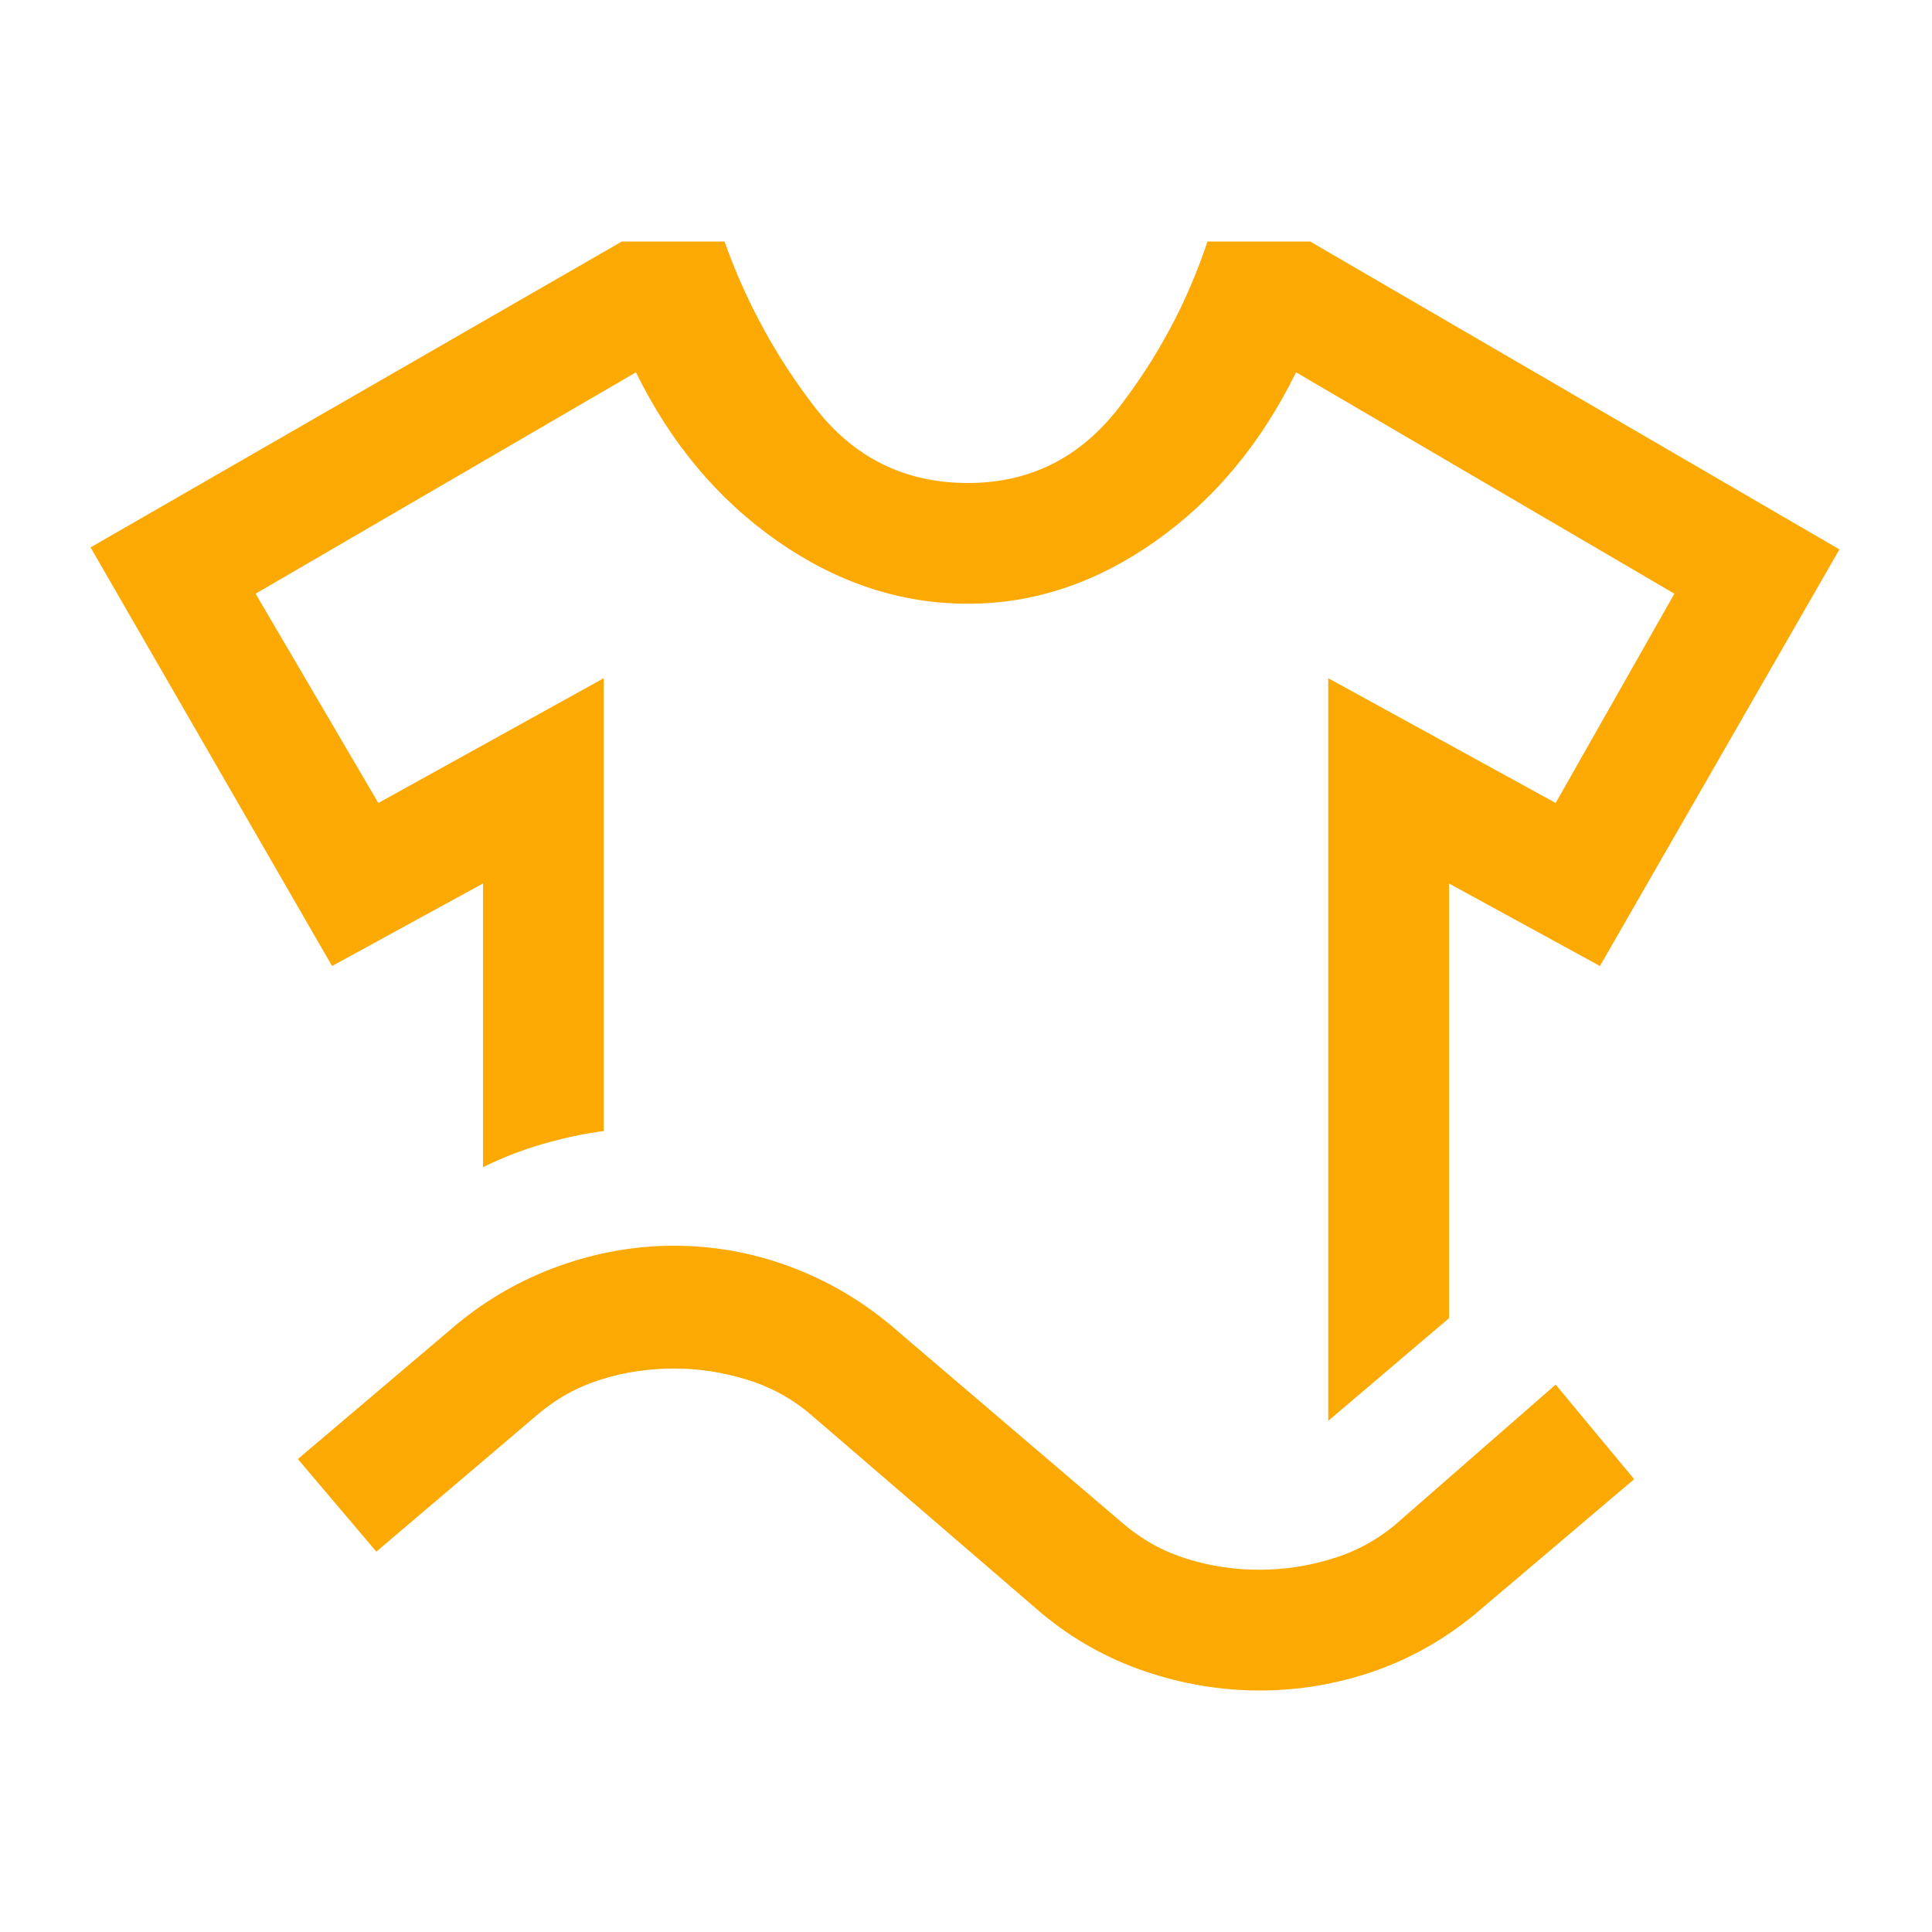
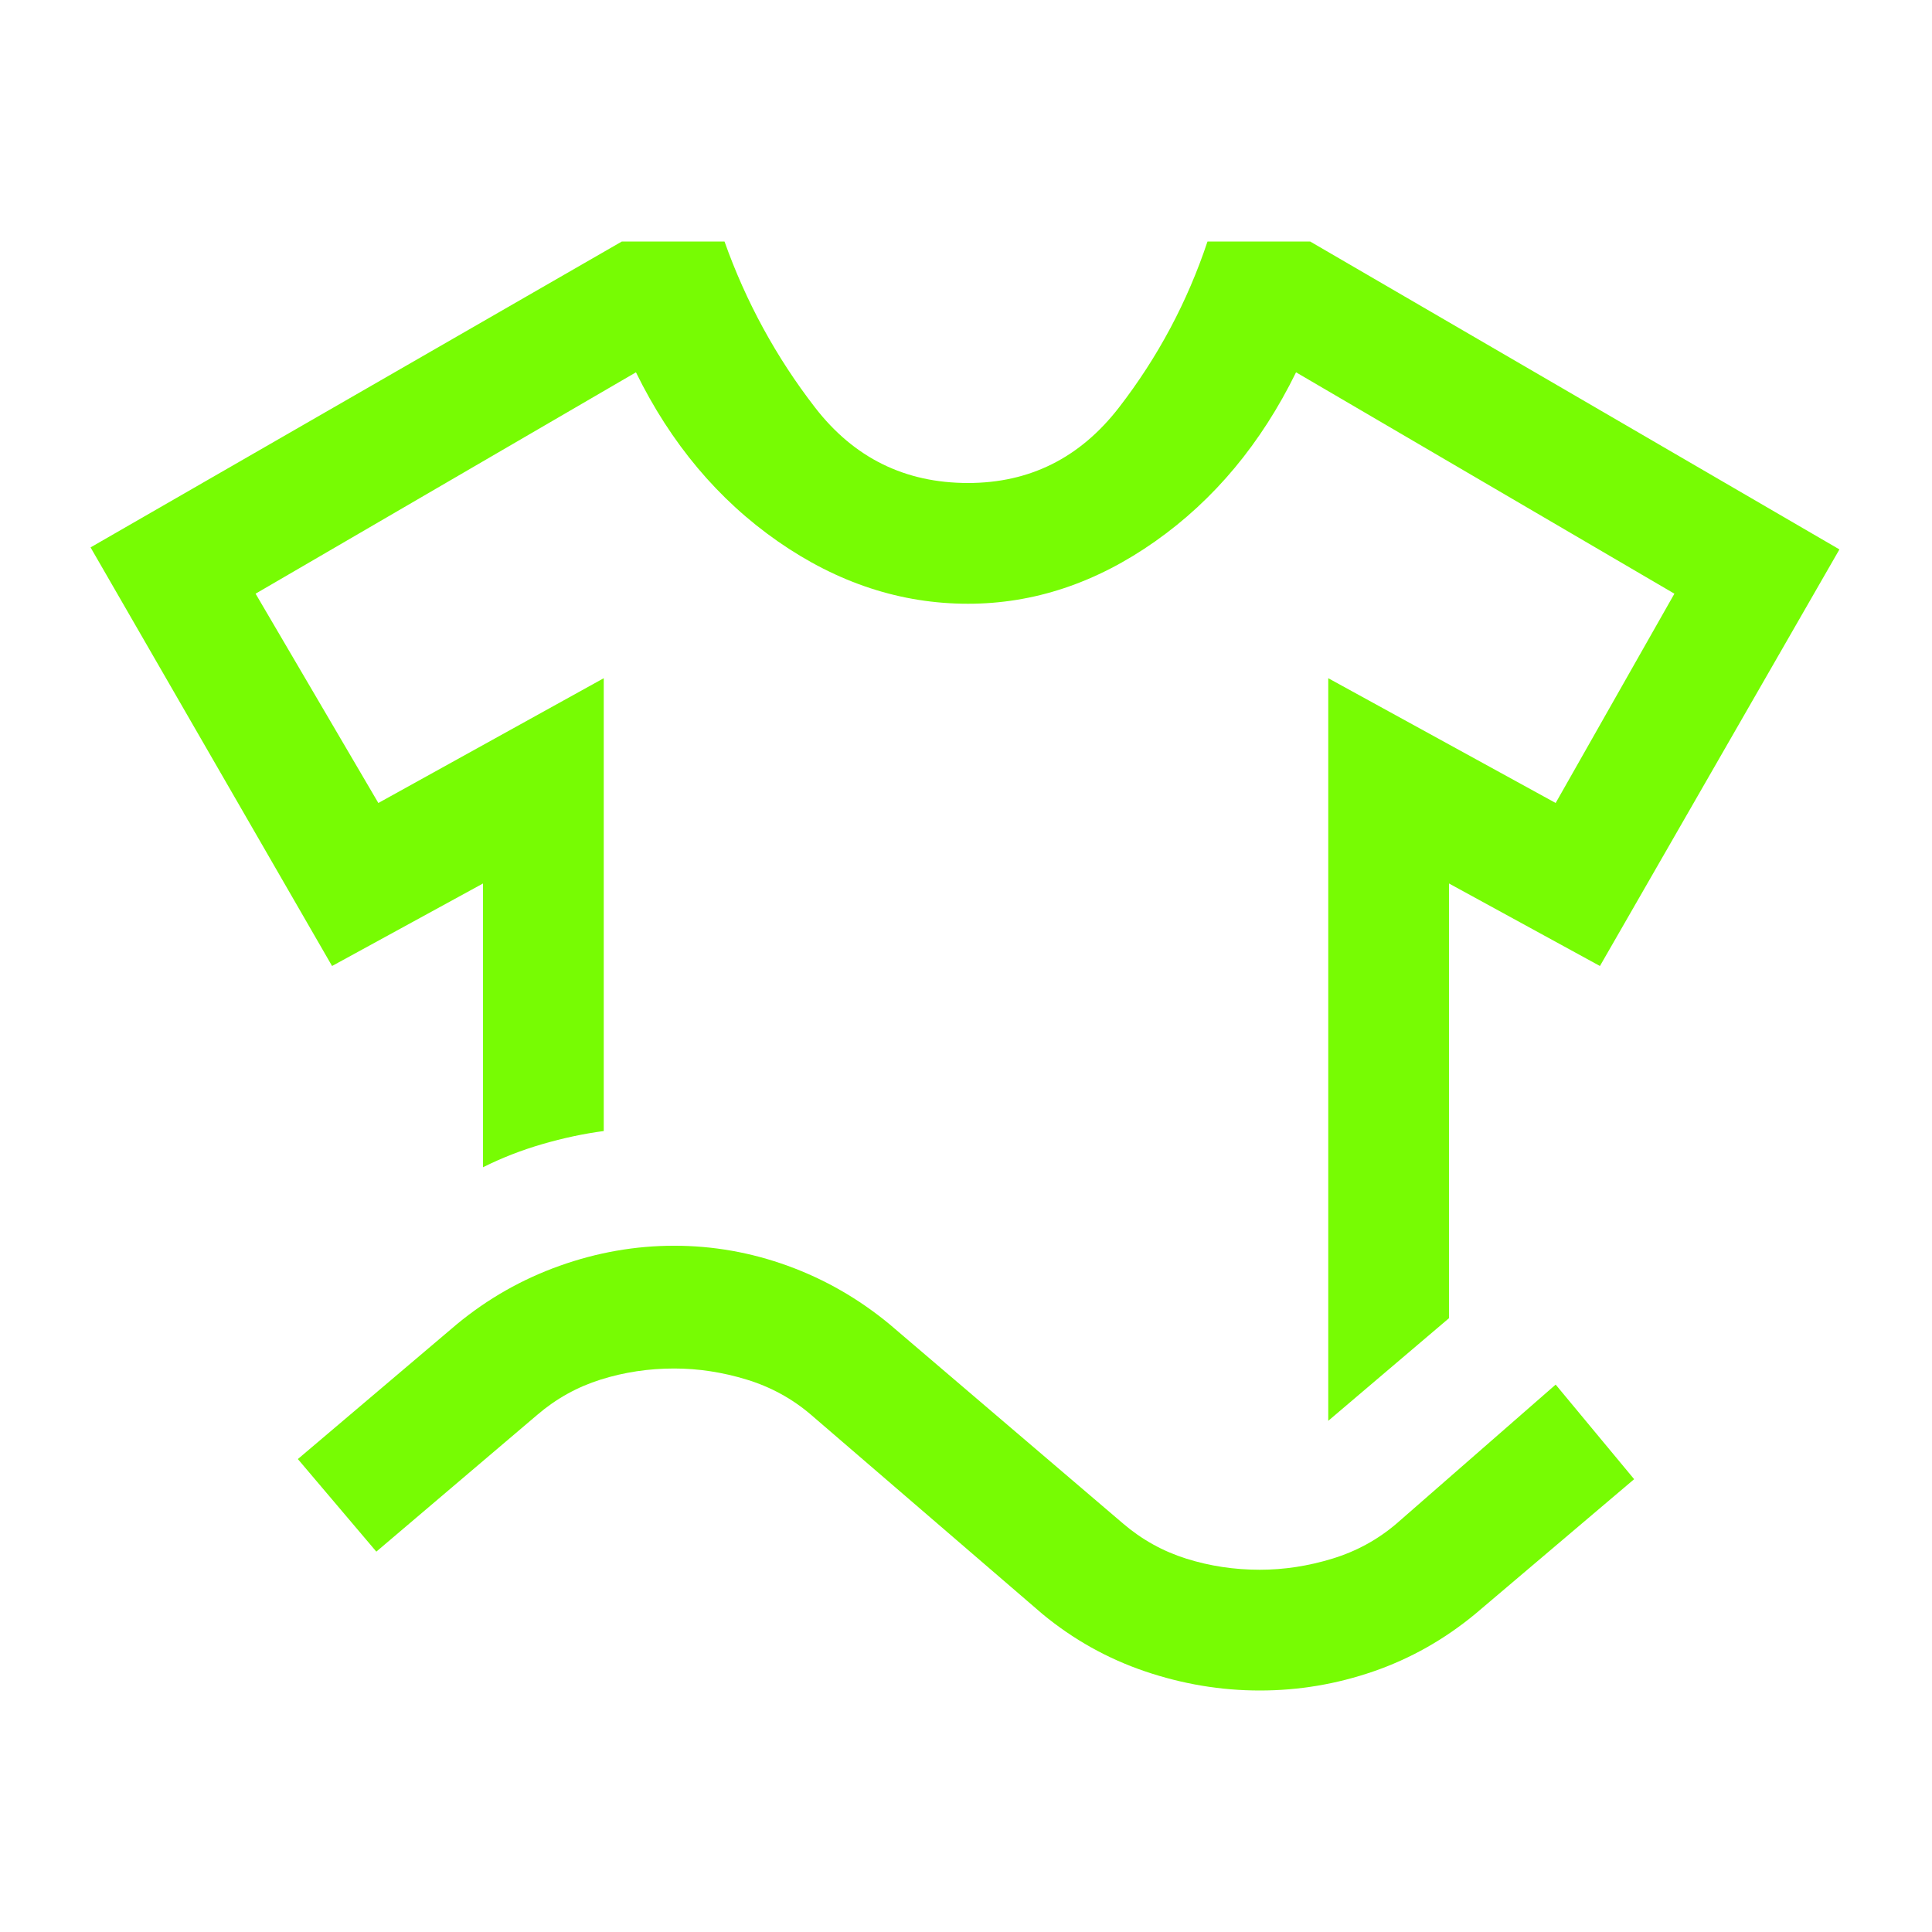
- <svg xmlns="http://www.w3.org/2000/svg" height="48" width="48">
-   <path d="M12 29q.7-.35 1.475-.575Q14.25 28.2 15 28.1V16.85l-5.6 3.1-3.05-5.2 9.45-5.5q1.3 2.65 3.525 4.2Q21.55 15 24.05 15q2.45 0 4.65-1.55t3.5-4.2l9.4 5.5-2.95 5.2-5.65-3.1V35.3l3-2.55v-10.8L39.75 24l5.95-10.35L32.55 6H30q-.75 2.25-2.2 4.125Q26.35 12 24.05 12q-2.35 0-3.8-1.875Q18.8 8.25 18 6h-2.55l-13.2 7.6 6 10.4L12 21.95Zm-2.65 9.55-1.95-2.3 3.95-3.35q1.15-.95 2.55-1.45t2.85-.5q1.45 0 2.825.5 1.375.5 2.525 1.45l5.8 4.95q.7.6 1.575.875T31.3 39q.9 0 1.8-.275t1.6-.875l3.95-3.45 1.95 2.35-3.95 3.35q-1.15.95-2.525 1.425Q32.75 42 31.3 42q-1.45 0-2.85-.475-1.4-.475-2.55-1.425l-5.75-4.95q-.7-.6-1.6-.875-.9-.275-1.8-.275-.95 0-1.825.275t-1.575.875ZM23.95 15Z" fill="#fca903" />
+ <svg xmlns="http://www.w3.org/2000/svg" height="48" width="48" fill="000000">
+   <path d="M12 29q.7-.35 1.475-.575Q14.25 28.2 15 28.1V16.85l-5.6 3.1-3.05-5.2 9.45-5.5q1.3 2.65 3.525 4.2Q21.55 15 24.05 15q2.45 0 4.65-1.55t3.5-4.2l9.4 5.5-2.95 5.2-5.65-3.1V35.3l3-2.55v-10.8L39.75 24l5.95-10.35L32.55 6H30q-.75 2.25-2.2 4.125Q26.35 12 24.05 12q-2.35 0-3.8-1.875Q18.8 8.25 18 6h-2.55l-13.2 7.6 6 10.4L12 21.95Zm-2.65 9.55-1.95-2.3 3.95-3.35q1.15-.95 2.55-1.45t2.85-.5q1.45 0 2.825.5 1.375.5 2.525 1.45l5.8 4.95q.7.6 1.575.875T31.3 39q.9 0 1.8-.275t1.6-.875l3.95-3.45 1.95 2.35-3.95 3.35q-1.15.95-2.525 1.425Q32.75 42 31.3 42q-1.45 0-2.85-.475-1.4-.475-2.55-1.425l-5.75-4.95q-.7-.6-1.6-.875-.9-.275-1.8-.275-.95 0-1.825.275t-1.575.875ZM23.95 15Z" fill="#77fc03" />
</svg>
